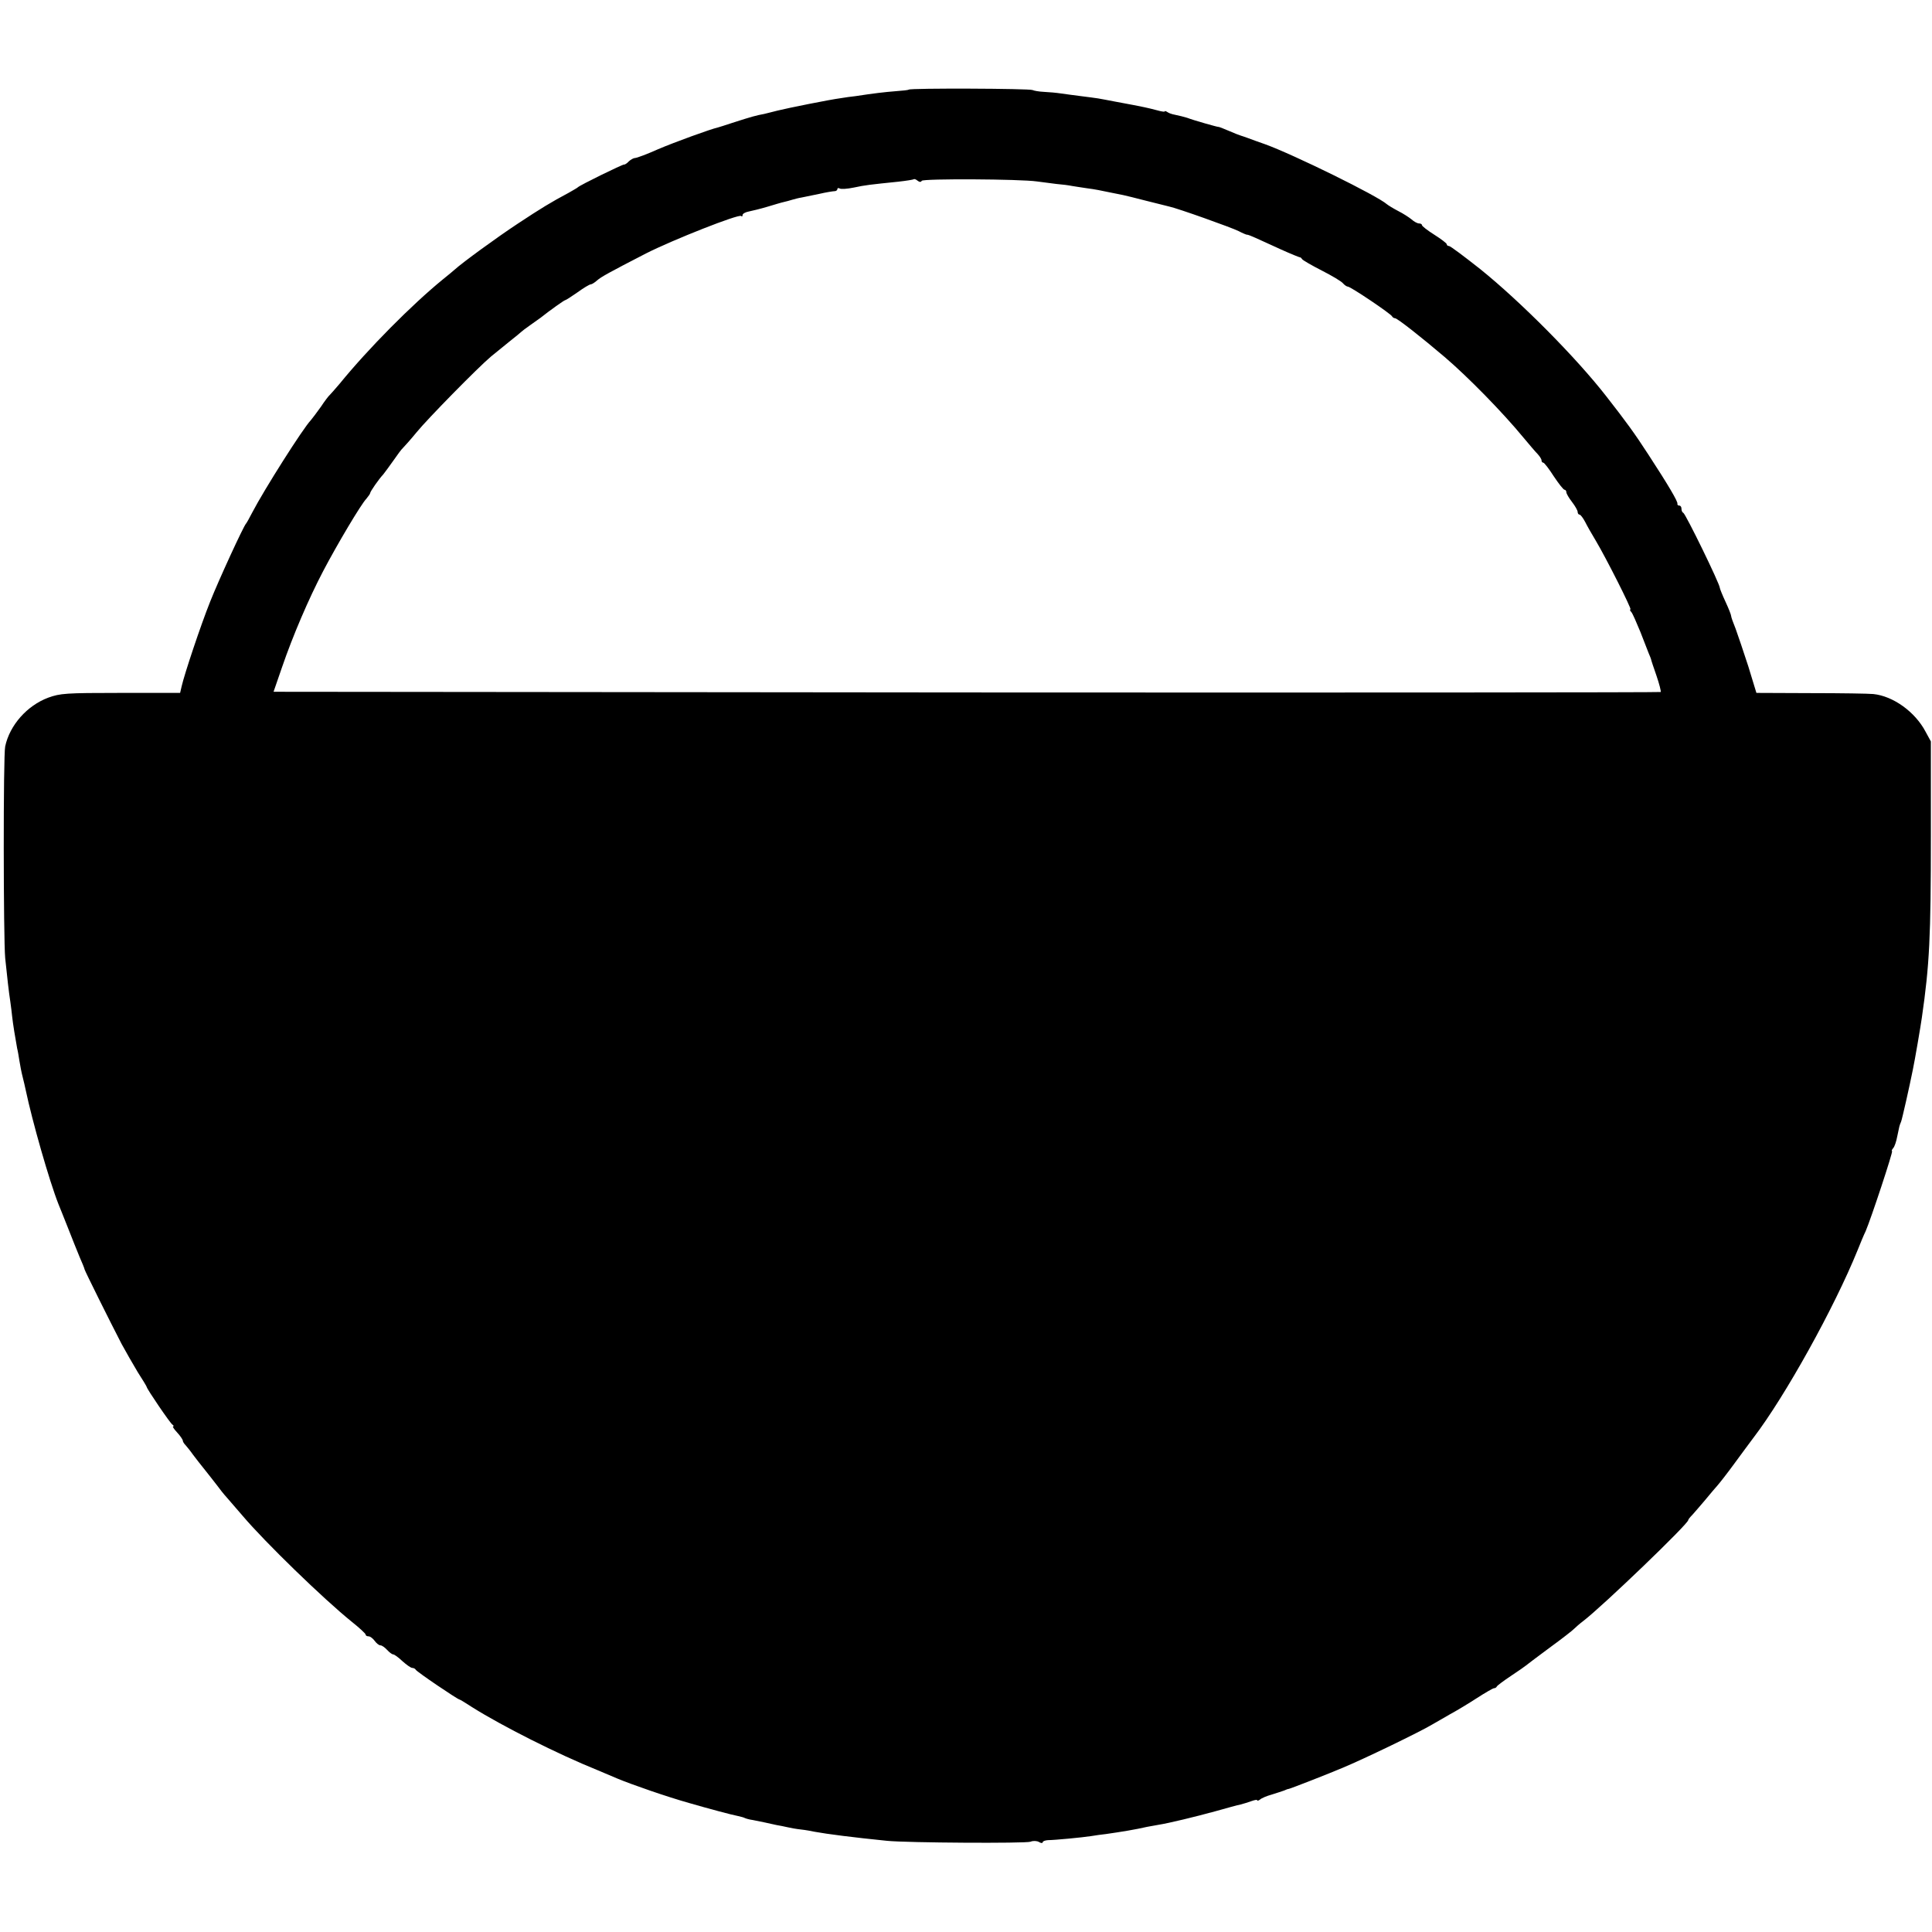
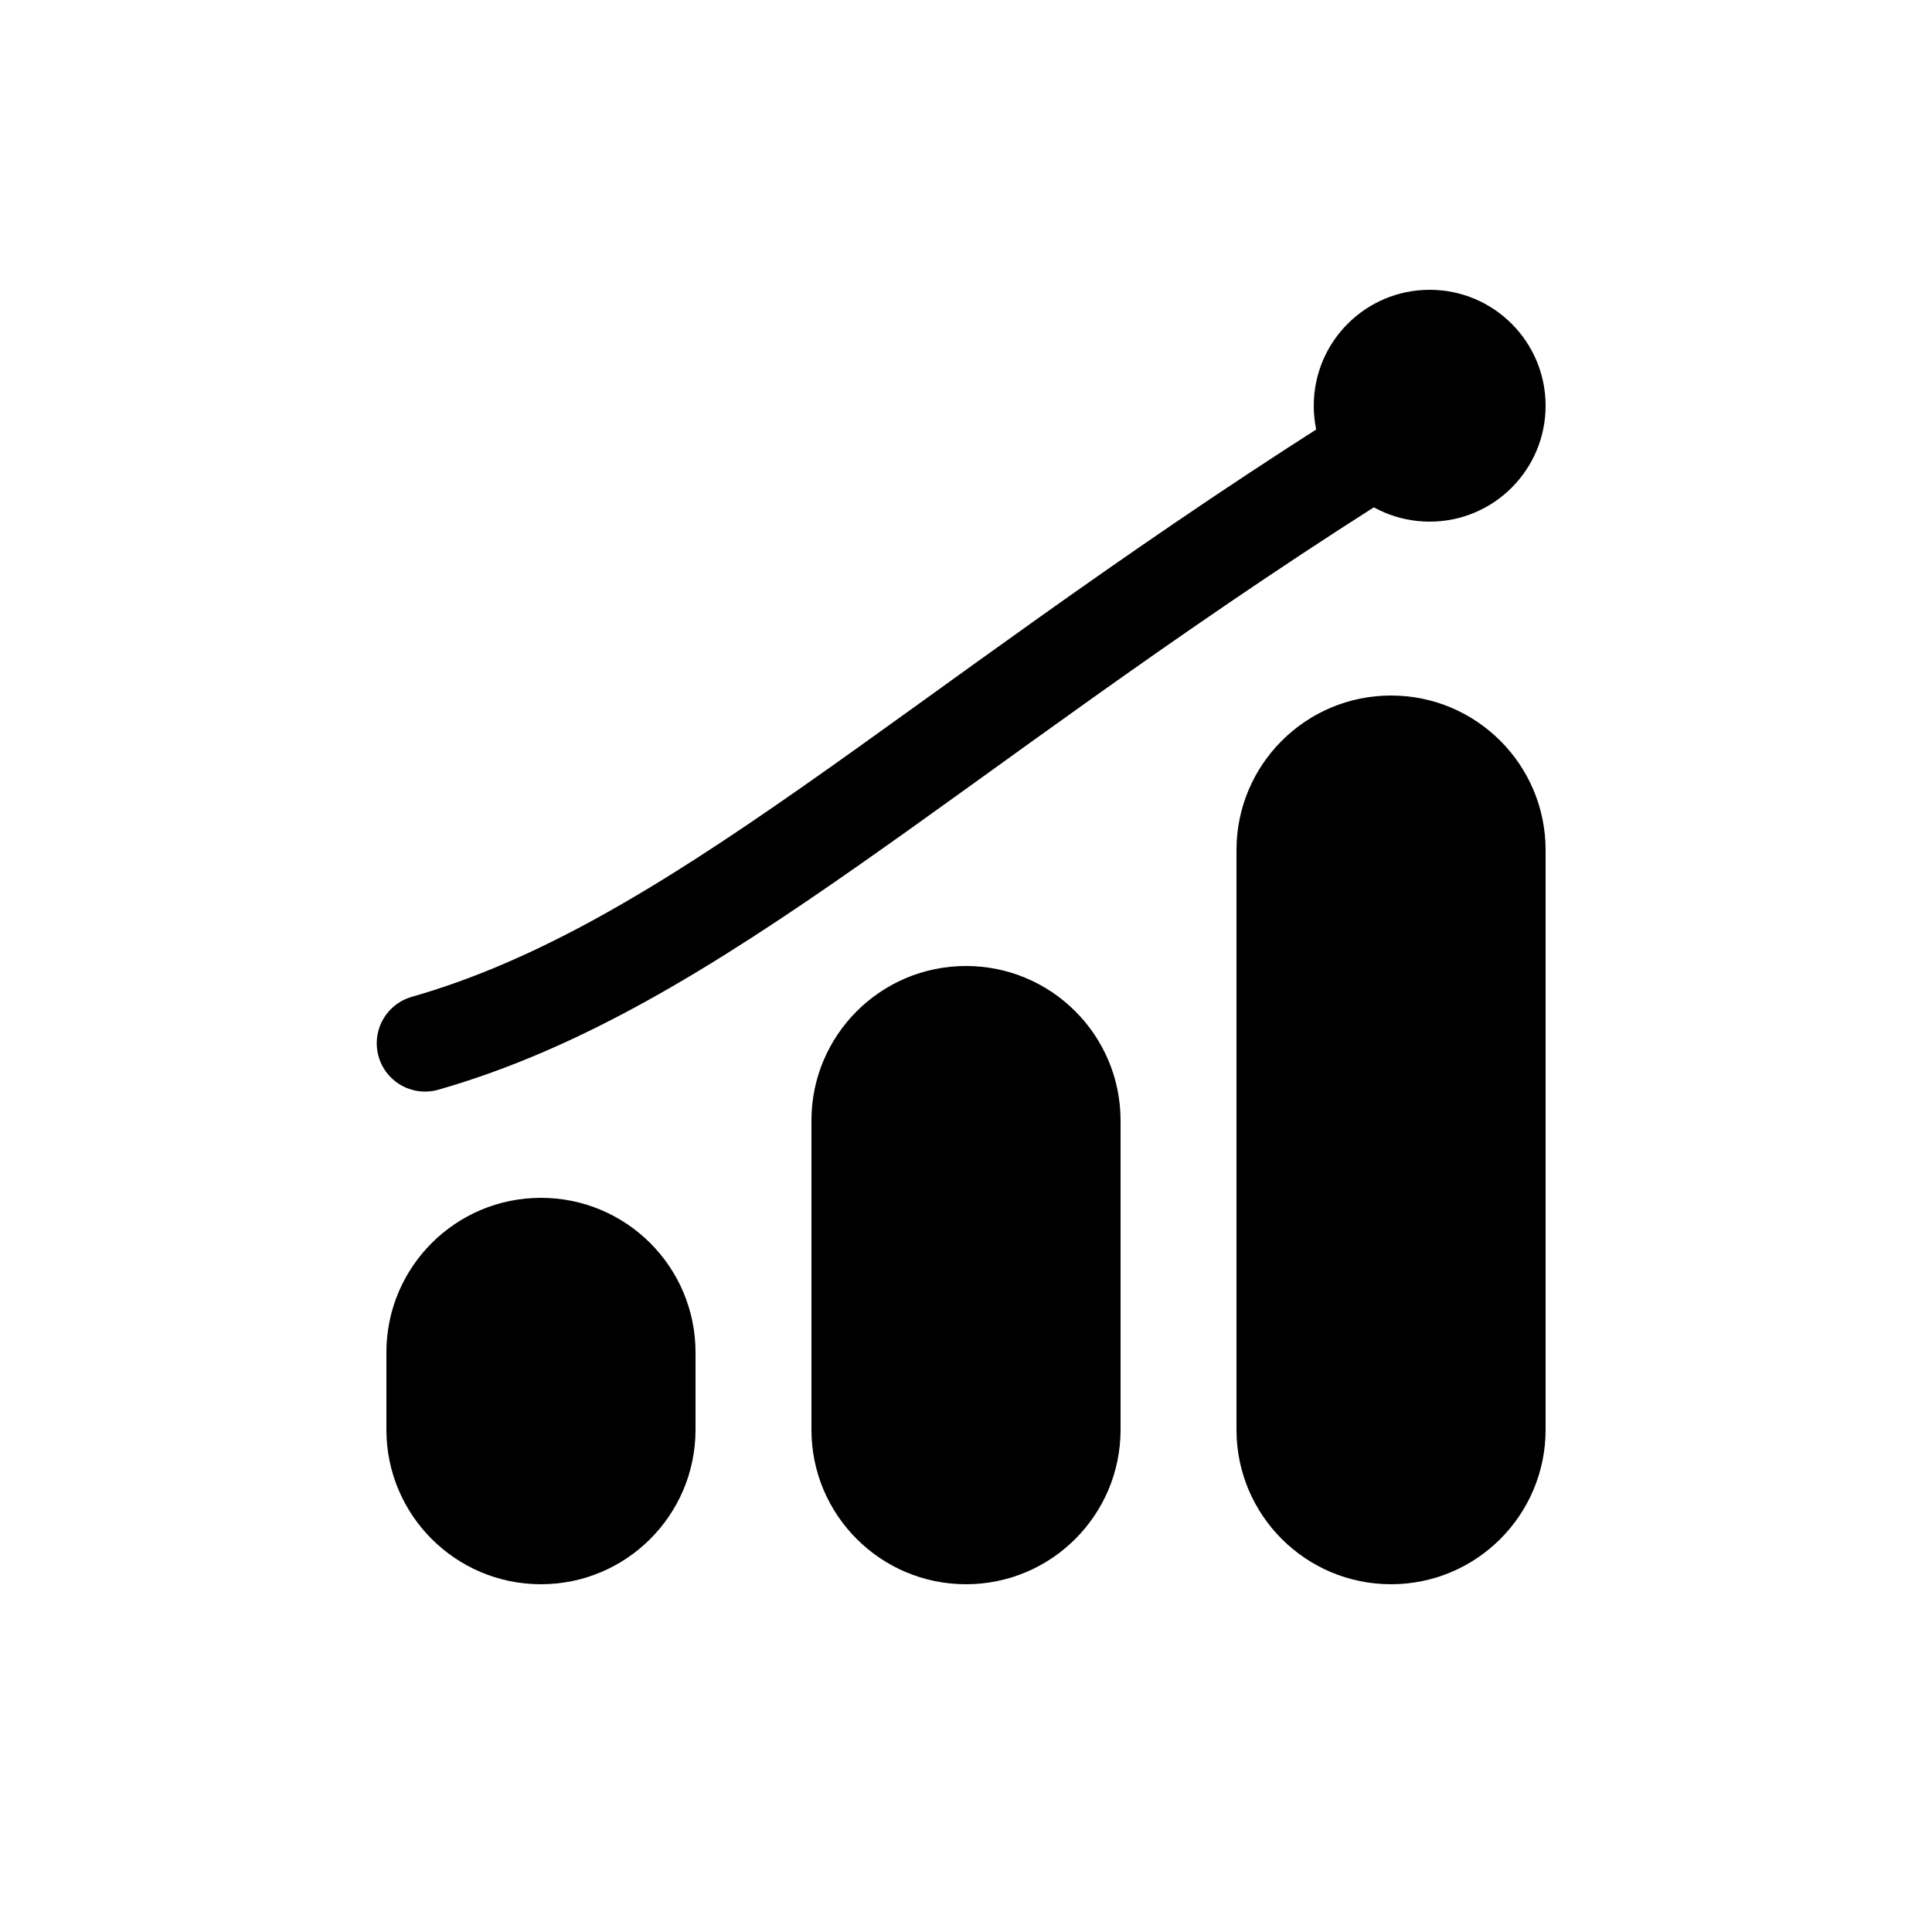
- <svg xmlns="http://www.w3.org/2000/svg" width="1141.333" height="1141.333" preserveAspectRatio="xMidYMid meet" version="1.0" viewBox="0 0 856 856">
-   <g fill="#000" stroke="none">
-     <path d="M4027 8163 c-2 -2 -28 -5 -58 -7 -50 -4 -94 -9 -179 -22 -19 -2 -48 -6 -65 -9 -47 -6 -236 -44 -280 -55 -22 -6 -49 -12 -60 -15 -34 -6 -58 -13 -130 -36 -38 -13 -72 -23 -75 -24 -29 -6 -194 -66 -264 -96 -49 -22 -95 -39 -102 -39 -7 0 -19 -7 -28 -15 -8 -9 -18 -15 -21 -14 -7 1 -197 -92 -205 -101 -3 -3 -21 -13 -40 -24 -79 -42 -123 -69 -226 -137 -94 -62 -246 -173 -280 -204 -6 -5 -29 -25 -52 -43 -136 -111 -329 -305 -457 -462 -21 -25 -41 -47 -44 -50 -4 -3 -22 -26 -39 -52 -18 -25 -38 -52 -45 -60 -34 -35 -207 -308 -259 -408 -13 -25 -25 -47 -28 -50 -11 -11 -121 -250 -159 -346 -42 -105 -114 -321 -126 -374 l-7 -30 -263 0 c-245 0 -268 -2 -321 -21 -94 -35 -171 -122 -191 -216 -9 -39 -8 -852 0 -938 9 -87 16 -150 23 -195 3 -19 6 -48 8 -65 3 -29 14 -97 22 -140 3 -11 7 -36 10 -55 3 -19 9 -51 14 -70 5 -19 11 -46 14 -60 29 -138 104 -401 145 -505 5 -11 23 -58 42 -105 18 -47 42 -105 52 -130 11 -25 21 -49 22 -55 3 -10 109 -224 164 -330 18 -33 50 -89 71 -124 22 -34 40 -64 40 -66 0 -8 104 -161 114 -167 6 -4 7 -8 3 -8 -4 0 4 -12 18 -27 14 -15 25 -32 25 -36 0 -5 6 -14 13 -21 6 -7 21 -25 32 -41 11 -15 34 -44 50 -64 17 -21 41 -52 55 -70 13 -18 33 -43 45 -56 11 -13 42 -49 70 -81 100 -118 359 -369 483 -469 34 -27 62 -53 62 -57 0 -5 6 -8 13 -8 7 0 19 -9 27 -20 8 -11 19 -20 26 -20 6 0 19 -9 29 -20 10 -11 22 -20 27 -20 5 0 23 -13 41 -30 18 -16 37 -30 44 -30 6 0 13 -4 15 -8 3 -8 186 -132 194 -132 2 0 27 -15 56 -34 132 -83 377 -207 558 -280 36 -15 74 -31 85 -36 62 -26 220 -81 320 -109 79 -23 191 -53 214 -57 14 -3 28 -7 31 -9 4 -2 20 -7 36 -9 16 -3 40 -8 54 -11 14 -3 36 -8 50 -11 14 -2 36 -7 50 -10 13 -3 40 -8 60 -10 19 -2 46 -7 60 -10 54 -10 171 -25 320 -40 90 -9 613 -12 636 -4 11 5 28 4 37 -1 9 -6 17 -6 17 -1 0 4 10 8 23 9 29 0 154 12 192 18 17 3 46 7 65 9 70 10 131 20 183 32 16 3 38 7 50 9 45 7 165 36 252 60 50 14 100 28 112 30 12 3 34 10 48 15 14 5 25 7 25 4 0 -4 6 -2 13 3 6 6 30 16 52 22 22 7 47 15 55 18 8 4 17 7 20 7 10 2 179 68 240 94 96 40 342 159 395 191 17 10 53 30 80 46 28 15 81 47 118 71 37 24 72 44 76 44 5 0 11 3 13 8 2 4 30 25 63 47 33 22 62 42 65 45 3 3 50 38 105 79 55 40 105 79 110 85 6 6 24 22 40 34 85 65 465 430 465 447 0 3 8 13 18 23 9 10 35 40 57 66 22 27 47 56 55 65 8 9 42 52 74 96 32 44 71 96 85 115 140 183 358 576 461 830 12 30 28 69 36 85 24 56 123 355 117 355 -3 0 -1 6 5 13 6 6 14 30 18 52 10 48 9 46 17 65 5 13 37 155 52 230 9 42 35 195 40 231 34 235 40 357 40 804 l0 420 -24 44 c-46 87 -143 157 -231 166 -19 2 -144 4 -276 4 l-242 1 -36 118 c-21 64 -46 139 -56 166 -11 27 -20 52 -20 57 0 5 -11 33 -25 63 -14 30 -25 58 -25 61 0 18 -152 329 -162 333 -5 2 -8 10 -8 18 0 8 -4 14 -10 14 -5 0 -9 3 -8 8 3 9 -40 82 -128 217 -63 97 -98 145 -187 259 -133 171 -380 420 -559 564 -71 56 -132 102 -138 102 -5 0 -10 3 -10 8 0 4 -25 23 -55 42 -30 19 -55 38 -55 43 0 4 -6 7 -13 7 -7 0 -22 8 -33 18 -11 9 -37 26 -59 37 -21 11 -44 25 -50 30 -41 37 -413 220 -540 266 -27 9 -61 22 -75 27 -14 5 -28 10 -32 11 -4 1 -28 10 -53 21 -25 11 -46 19 -48 18 -2 -1 -109 29 -137 40 -13 4 -32 9 -65 16 -5 1 -16 5 -22 9 -7 5 -13 6 -13 3 0 -2 -15 0 -32 5 -18 5 -44 11 -58 14 -14 3 -36 7 -50 10 -14 3 -50 9 -80 15 -30 6 -64 12 -75 14 -11 2 -45 6 -75 10 -30 4 -71 9 -90 12 -19 3 -53 6 -75 7 -22 1 -44 5 -50 8 -11 7 -542 9 -548 2z m57 -404 c7 10 436 8 511 -3 22 -3 60 -8 85 -11 25 -2 56 -6 70 -9 14 -2 43 -7 65 -10 38 -5 58 -9 115 -21 14 -3 34 -7 45 -9 11 -2 58 -14 105 -26 47 -12 92 -23 100 -25 35 -7 279 -94 308 -109 17 -9 34 -16 37 -16 3 1 20 -6 38 -14 17 -8 68 -31 112 -51 44 -20 82 -35 84 -35 2 1 7 -3 10 -8 3 -5 43 -28 88 -51 45 -23 87 -48 93 -56 7 -8 17 -15 22 -15 12 0 192 -121 196 -132 2 -4 8 -8 13 -8 10 0 119 -86 220 -172 102 -87 256 -244 349 -357 25 -30 53 -63 63 -73 9 -10 17 -22 17 -28 0 -5 3 -10 8 -10 4 0 25 -27 46 -60 22 -33 43 -60 48 -60 4 0 8 -5 8 -11 0 -6 11 -25 25 -43 14 -18 25 -38 25 -44 0 -7 4 -12 8 -12 5 0 16 -15 25 -32 9 -18 30 -55 47 -83 46 -77 161 -305 154 -305 -4 0 -2 -6 4 -12 6 -7 23 -47 40 -88 16 -41 33 -84 37 -95 5 -11 9 -22 10 -25 0 -3 11 -36 24 -73 13 -38 21 -70 19 -73 -3 -2 -1386 -3 -3075 -2 l-3071 3 38 110 c47 137 117 301 182 425 62 118 167 295 191 320 9 11 17 22 17 25 0 7 39 63 58 83 6 7 26 35 44 60 18 26 37 52 43 57 6 6 34 37 61 70 48 59 271 286 329 335 17 14 53 43 80 65 28 22 52 42 55 45 3 3 21 17 40 30 19 14 40 28 45 32 40 32 105 78 109 78 3 0 28 16 55 35 26 19 53 35 58 35 5 0 18 8 29 18 17 15 53 35 216 119 118 60 412 176 422 166 3 -4 6 -2 6 4 0 6 12 13 28 16 15 3 52 12 82 21 30 9 63 19 73 21 10 2 27 7 37 10 10 3 29 8 42 10 13 3 48 10 78 16 30 7 61 12 68 12 6 0 12 4 12 9 0 5 5 6 10 3 6 -4 34 -2 63 4 51 11 71 13 197 26 36 4 67 9 69 11 2 2 10 -1 17 -7 8 -6 14 -7 18 0z" transform="translate(0,856) scale(0.1,-0.1)" />
-   </g>
+ <svg xmlns="http://www.w3.org/2000/svg" viewBox="0 0 100 100" fill="currentColor">
+   <rect x="20" y="62" width="16" height="20" rx="8" />
+   <rect x="42" y="50" width="16" height="32" rx="8" />
+   <rect x="64" y="36" width="16" height="46" rx="8" />
+   <path d="M 22 54 C 36 50, 48 38, 70 24" stroke="currentColor" stroke-width="5" stroke-linecap="round" fill="none" />
+   <circle cx="74" cy="21" r="6" />
</svg>
